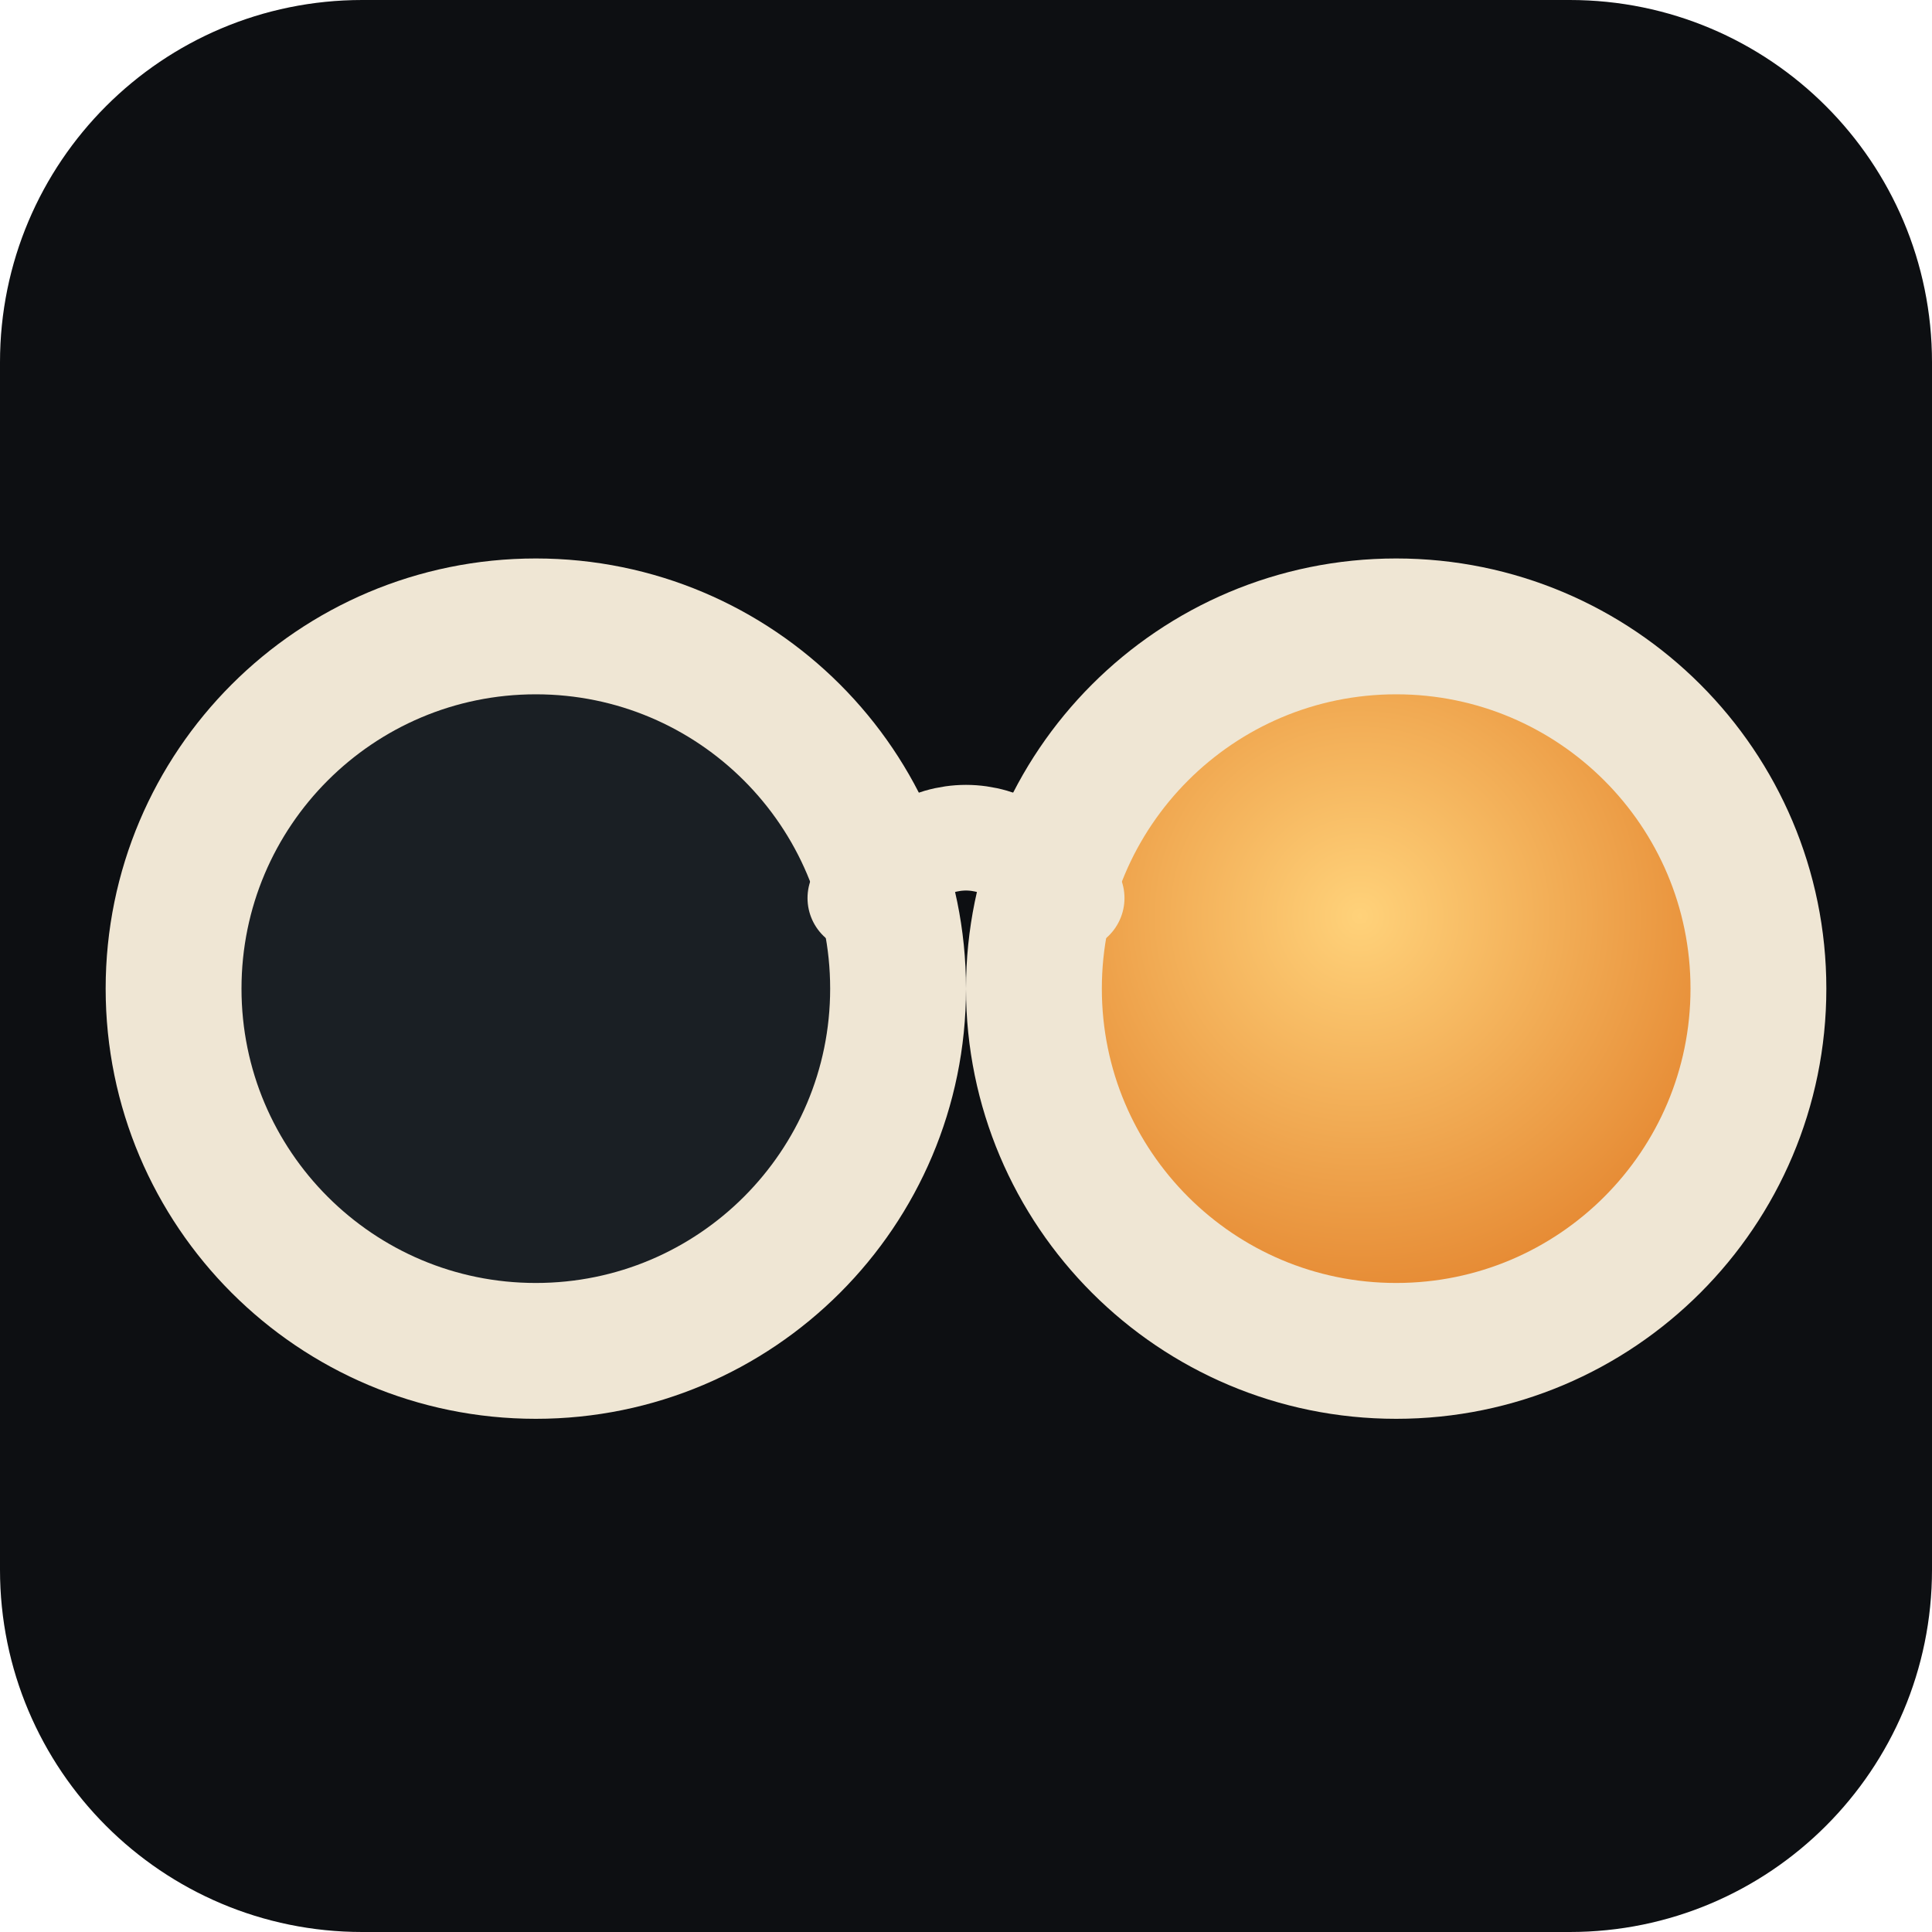
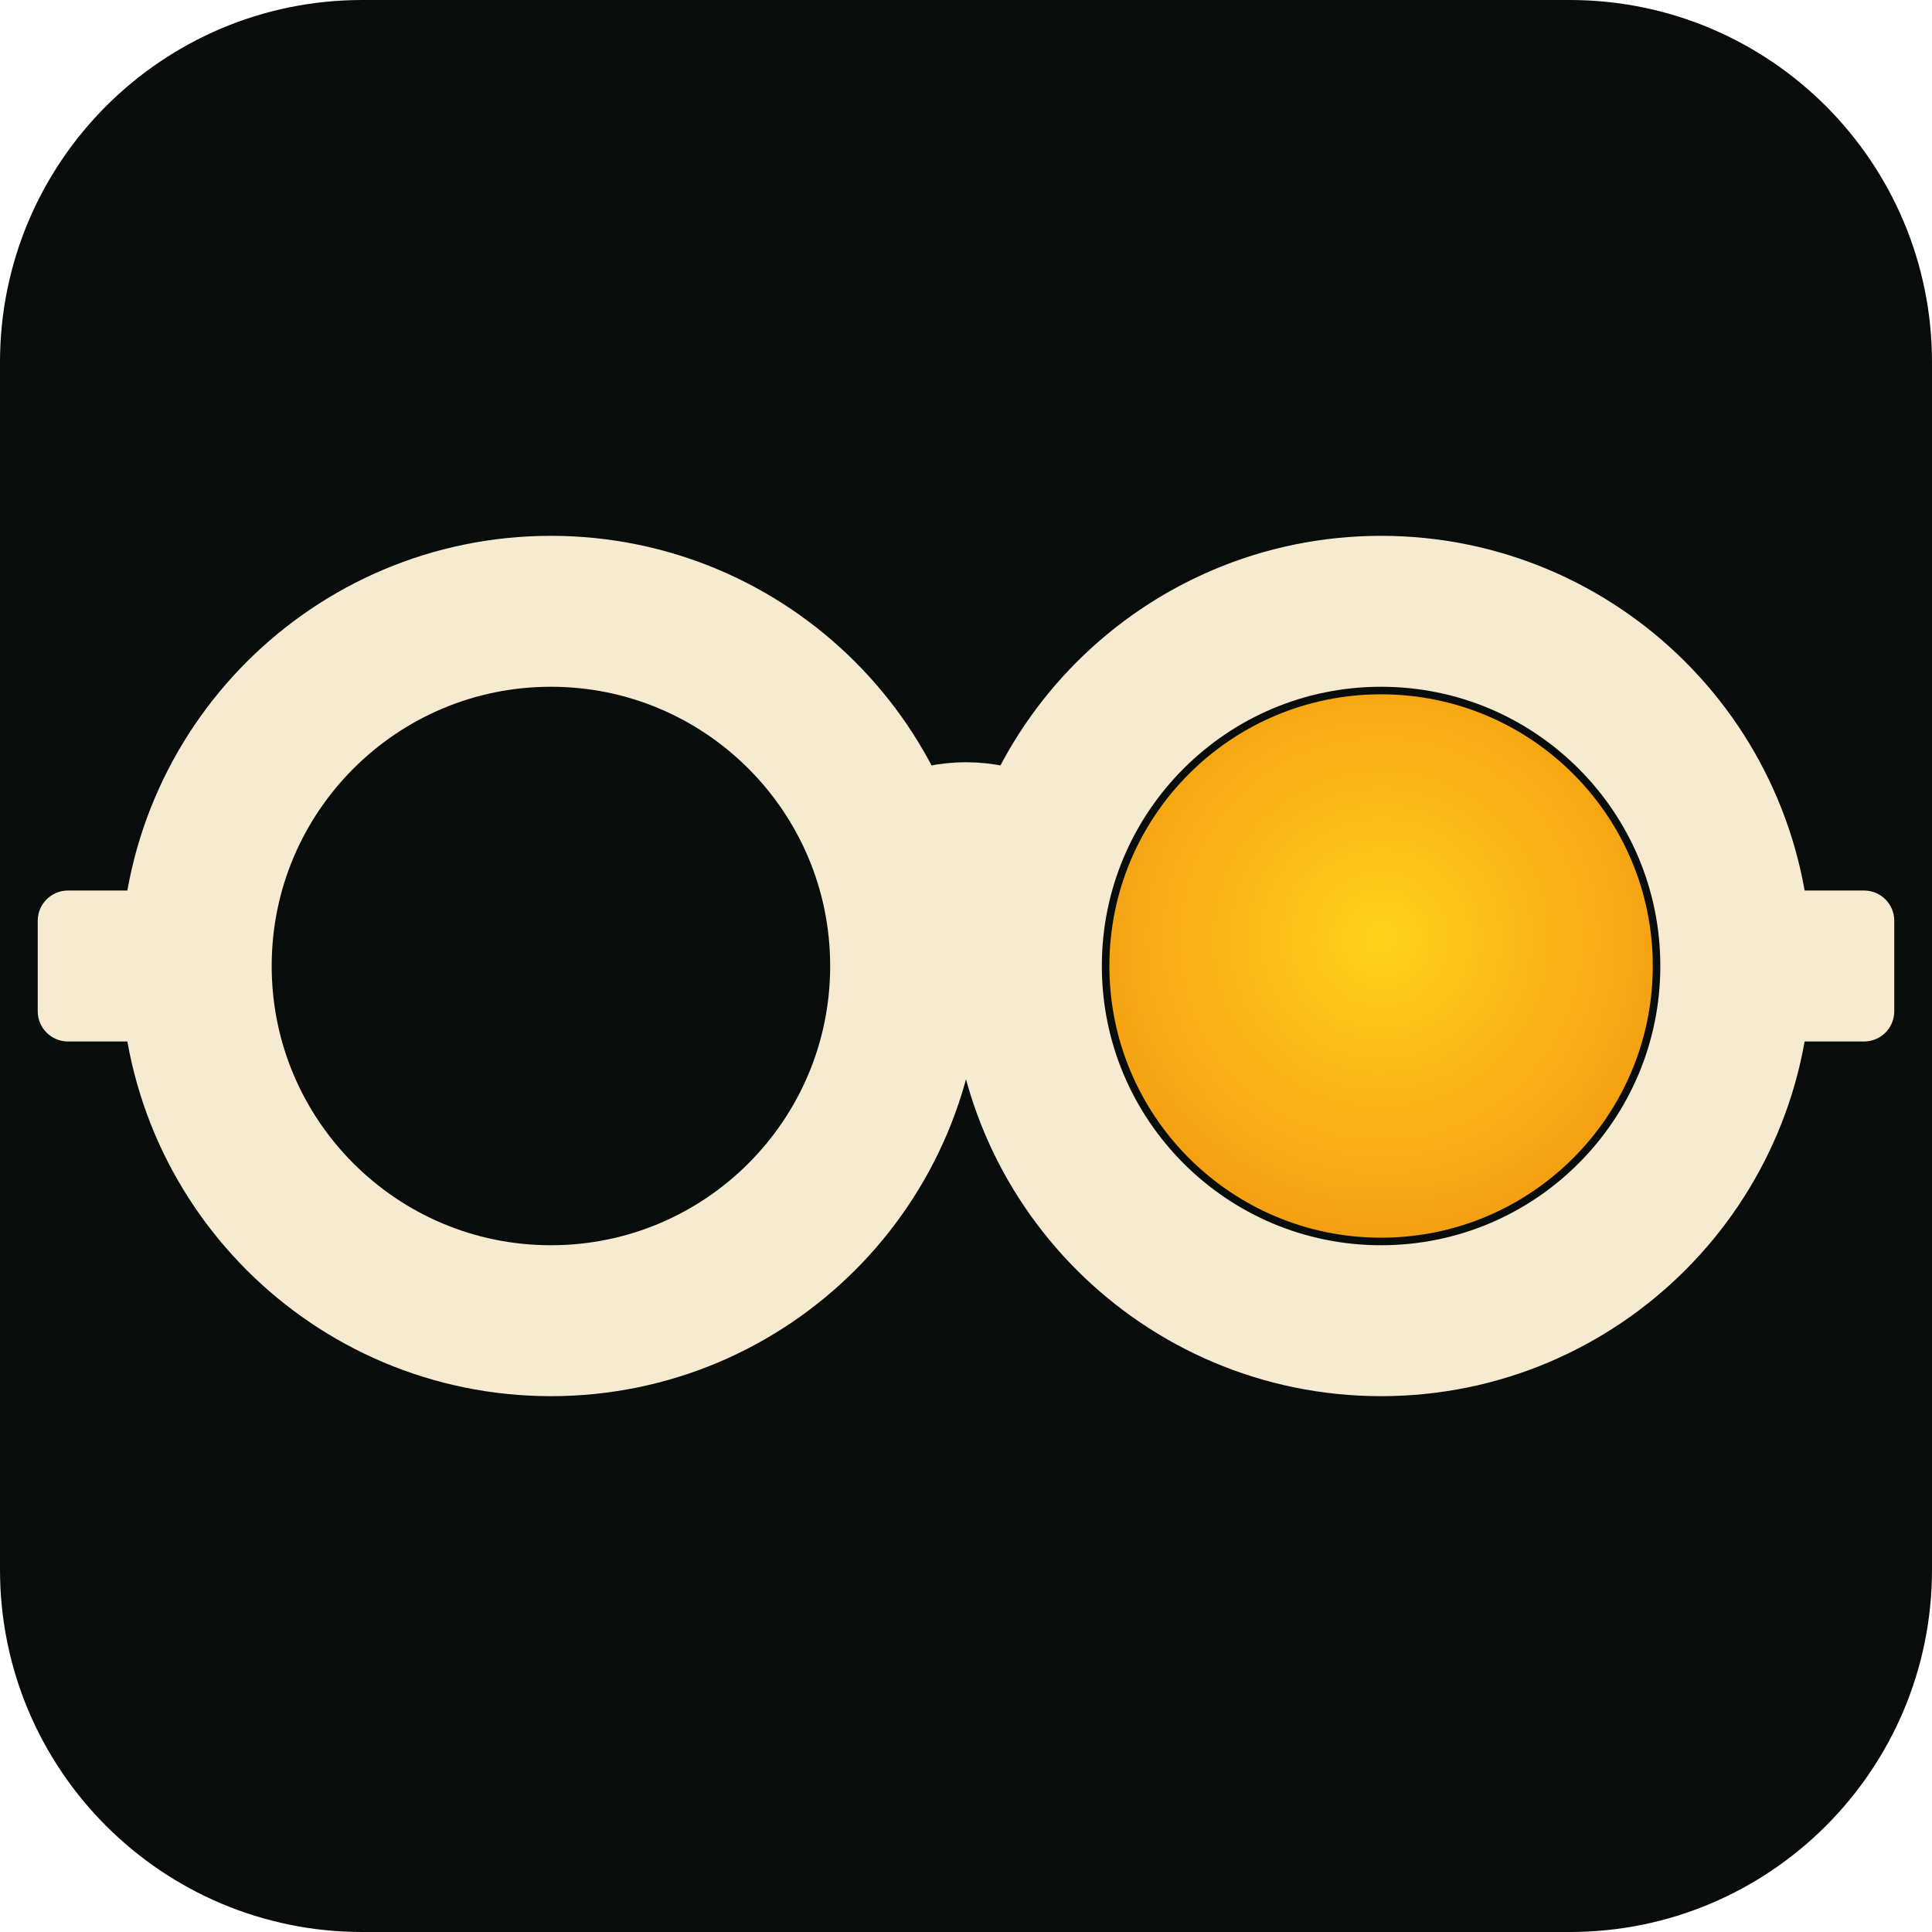
<svg xmlns="http://www.w3.org/2000/svg" viewBox="0 0 512 512">
  <defs>
-     <radialGradient id="lit" cx="0.45" cy="0.4" r="0.65">
-       <stop offset="0" stop-color="#ffd27a" />
-       <stop offset="1" stop-color="#e07a24" />
+     <radialGradient id="lens" cx="0.5" cy="0.45" r="0.6">
+       <stop offset="0" stop-color="#ffd21a" />
+       <stop offset="1" stop-color="#f39a12" />
    </radialGradient>
  </defs>
-   <rect x="0" y="0" width="512" height="512" rx="96" fill="#0d0f12" />
-   <circle cx="142" cy="262" r="96" fill="#1a1f24" />
-   <circle cx="370" cy="262" r="96" fill="url(#lit)" />
-   <circle cx="142" cy="262" r="96" fill="none" stroke="#efe6d4" stroke-width="36" />
-   <circle cx="370" cy="262" r="96" fill="none" stroke="#efe6d4" stroke-width="36" />
-   <path d="M228 238 Q256 206 284 238" fill="none" stroke="#efe6d4" stroke-width="28" stroke-linecap="round" />
+   <rect x="0" y="0" width="512" height="512" rx="96" fill="#080c0a" />
+   <rect x="10" y="236" width="44" height="40" rx="8" fill="#f6ead0" />
+   <rect x="458" y="236" width="44" height="40" rx="8" fill="#f6ead0" />
+   <circle cx="366" cy="256" r="72" fill="url(#lens)" />
+   <circle cx="146" cy="256" r="94" fill="none" stroke="#f6ead0" stroke-width="40" />
+   <circle cx="366" cy="256" r="94" fill="none" stroke="#f6ead0" stroke-width="40" />
+   <path d="M226 230 Q256 204 286 230" fill="none" stroke="#f6ead0" stroke-width="30" />
</svg>
